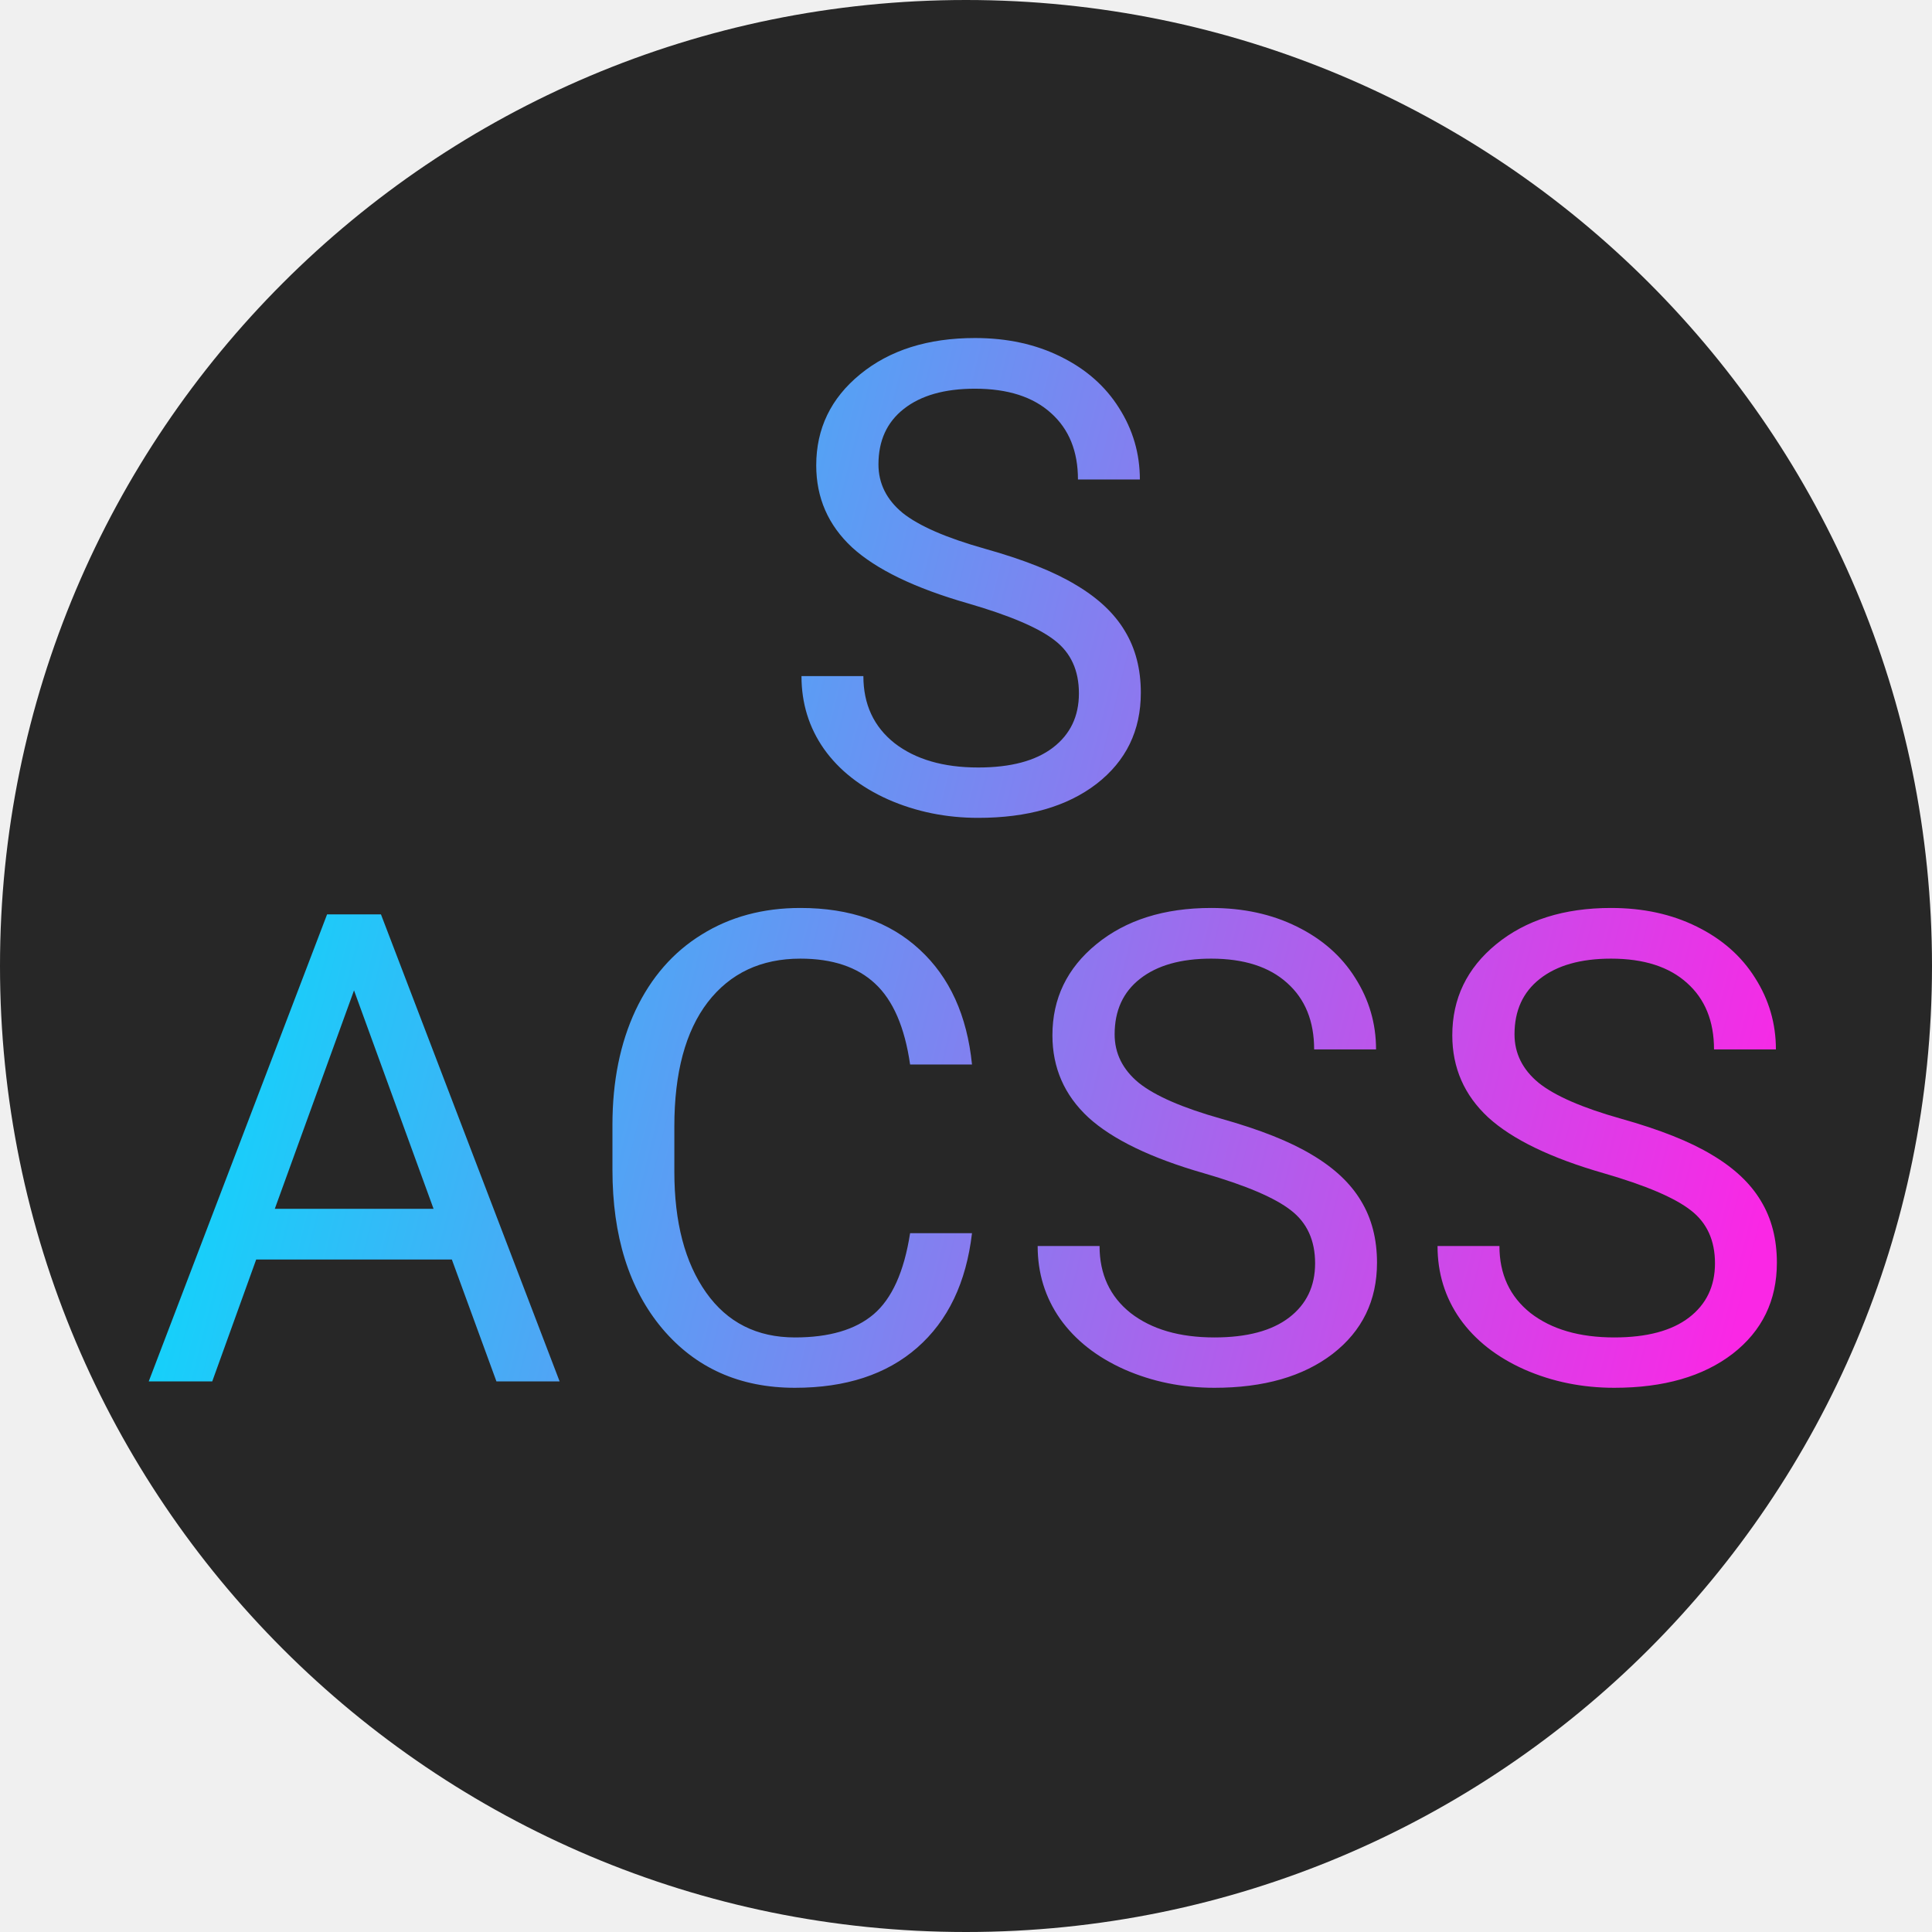
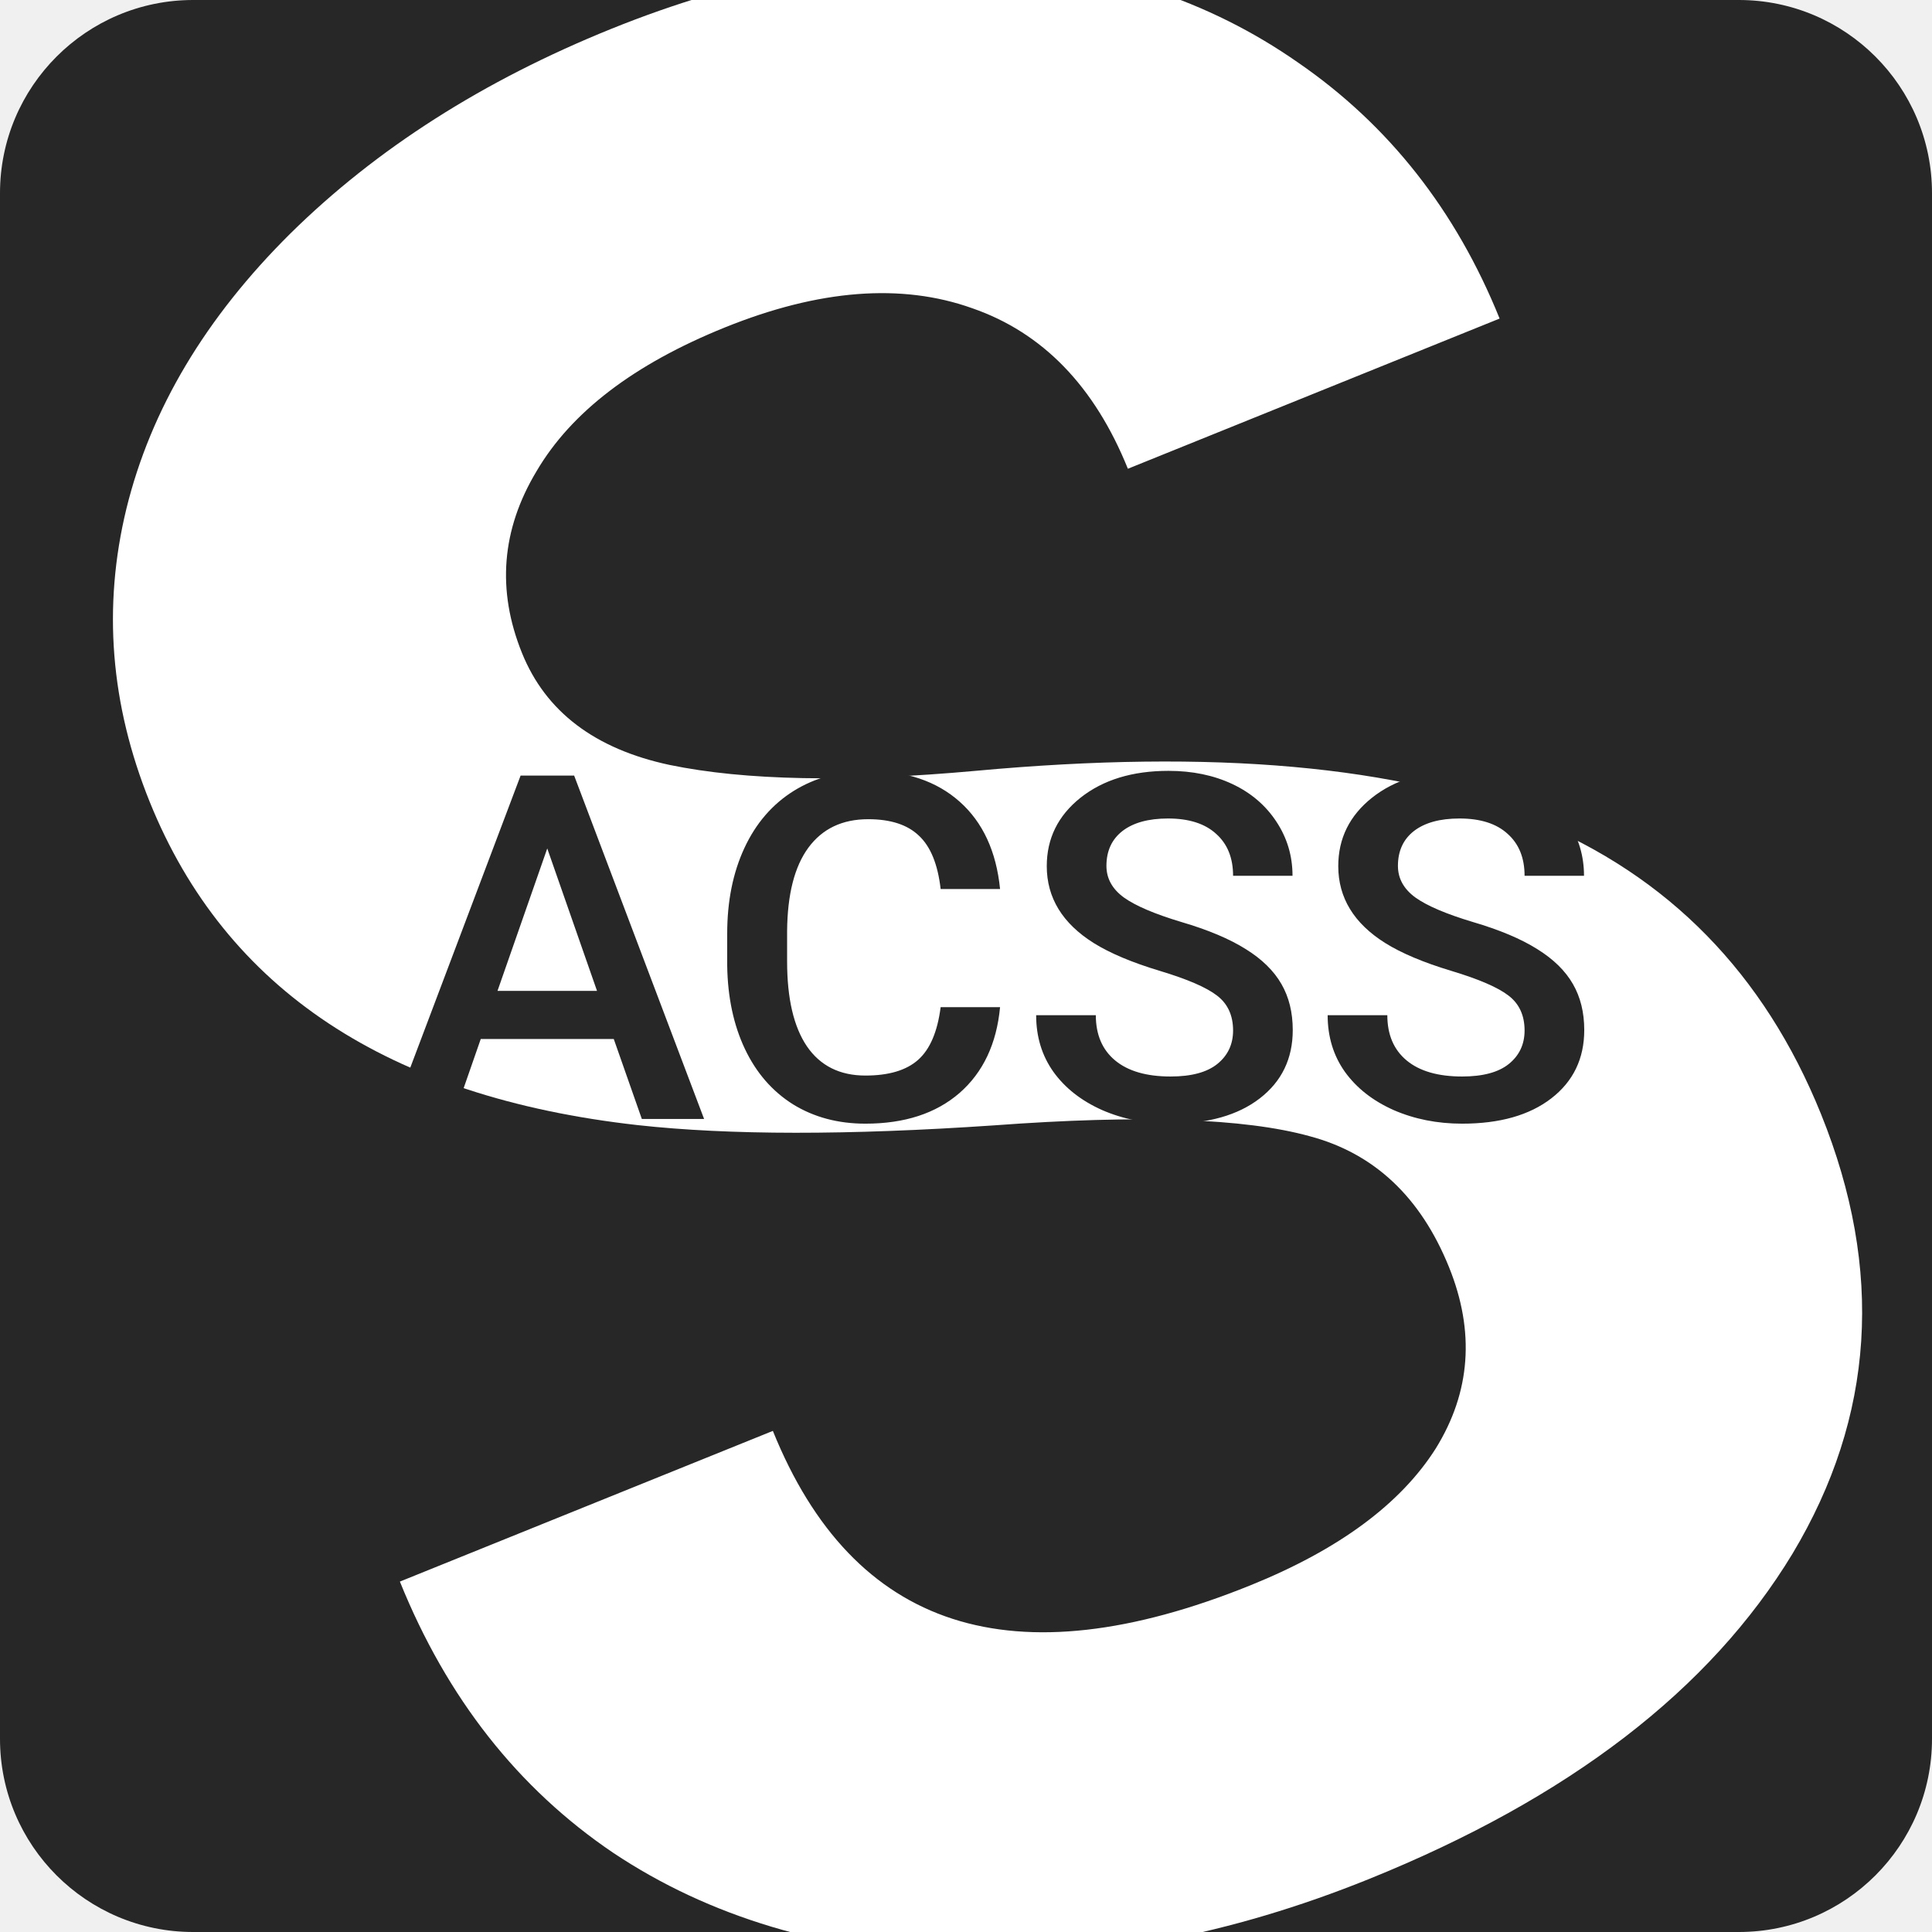
- <svg xmlns="http://www.w3.org/2000/svg" width="200" height="200" viewBox="0 0 200 200" fill="none">
-   <rect width="200" height="200" rx="100" fill="#272727" />
-   <path d="M100.168 62.451C94.701 60.88 90.716 58.954 88.215 56.674C85.736 54.372 84.496 51.538 84.496 48.174C84.496 44.367 86.012 41.223 89.045 38.744C92.1 36.243 96.062 34.992 100.932 34.992C104.252 34.992 107.207 35.634 109.797 36.918C112.409 38.202 114.423 39.973 115.84 42.23C117.279 44.488 117.998 46.956 117.998 49.635H111.59C111.59 46.713 110.66 44.422 108.801 42.762C106.941 41.079 104.318 40.238 100.932 40.238C97.788 40.238 95.331 40.935 93.561 42.33C91.812 43.703 90.938 45.617 90.938 48.074C90.938 50.044 91.768 51.715 93.428 53.088C95.11 54.438 97.954 55.678 101.961 56.807C105.99 57.935 109.133 59.186 111.391 60.559C113.671 61.909 115.353 63.492 116.438 65.307C117.544 67.122 118.098 69.258 118.098 71.715C118.098 75.633 116.57 78.776 113.516 81.144C110.461 83.491 106.377 84.664 101.264 84.664C97.943 84.664 94.844 84.033 91.967 82.772C89.089 81.488 86.865 79.739 85.293 77.525C83.743 75.312 82.969 72.799 82.969 69.988H89.377C89.377 72.91 90.451 75.223 92.598 76.928C94.767 78.61 97.656 79.451 101.264 79.451C104.628 79.451 107.207 78.765 109 77.393C110.793 76.02 111.689 74.15 111.689 71.781C111.689 69.413 110.859 67.587 109.199 66.303C107.539 64.997 104.529 63.713 100.168 62.451ZM46.775 130.383H26.521L21.972 143H15.398L33.859 94.656H39.437L57.931 143H51.39L46.775 130.383ZM28.447 125.137H44.882L36.648 102.525L28.447 125.137ZM100.621 127.66C100.023 132.773 98.131 136.725 94.943 139.514C91.778 142.281 87.561 143.664 82.293 143.664C76.582 143.664 72 141.617 68.547 137.521C65.116 133.426 63.4 127.948 63.4 121.086V116.438C63.4 111.944 64.197 107.993 65.791 104.584C67.407 101.175 69.687 98.563 72.631 96.748C75.575 94.911 78.984 93.992 82.857 93.992C87.993 93.992 92.11 95.431 95.209 98.309C98.308 101.164 100.112 105.126 100.621 110.195H94.213C93.659 106.344 92.453 103.555 90.594 101.828C88.756 100.102 86.177 99.238 82.857 99.238C78.784 99.238 75.586 100.743 73.261 103.754C70.959 106.764 69.808 111.048 69.808 116.604V121.285C69.808 126.531 70.904 130.704 73.096 133.803C75.287 136.902 78.353 138.451 82.293 138.451C85.834 138.451 88.546 137.654 90.427 136.061C92.331 134.445 93.593 131.645 94.213 127.66H100.621ZM124.617 121.451C119.15 119.88 115.166 117.954 112.664 115.674C110.185 113.372 108.946 110.538 108.946 107.174C108.946 103.367 110.462 100.223 113.494 97.744C116.549 95.243 120.511 93.992 125.381 93.992C128.701 93.992 131.656 94.634 134.246 95.918C136.858 97.202 138.873 98.973 140.289 101.23C141.728 103.488 142.448 105.956 142.448 108.635H136.039C136.039 105.713 135.11 103.422 133.25 101.762C131.391 100.079 128.768 99.238 125.381 99.238C122.238 99.238 119.781 99.936 118.01 101.33C116.261 102.702 115.387 104.617 115.387 107.074C115.387 109.044 116.217 110.715 117.877 112.088C119.559 113.438 122.404 114.678 126.41 115.807C130.439 116.936 133.582 118.186 135.84 119.559C138.12 120.909 139.802 122.492 140.887 124.307C141.994 126.122 142.547 128.258 142.547 130.715C142.547 134.633 141.02 137.776 137.965 140.145C134.91 142.491 130.826 143.664 125.713 143.664C122.393 143.664 119.294 143.033 116.416 141.771C113.539 140.488 111.314 138.739 109.742 136.525C108.193 134.312 107.418 131.799 107.418 128.988H113.826C113.826 131.91 114.9 134.223 117.047 135.928C119.216 137.61 122.105 138.451 125.713 138.451C129.078 138.451 131.656 137.765 133.449 136.393C135.242 135.02 136.139 133.15 136.139 130.781C136.139 128.413 135.309 126.587 133.649 125.303C131.989 123.997 128.978 122.713 124.617 121.451ZM166.012 121.451C160.545 119.88 156.561 117.954 154.059 115.674C151.58 113.372 150.341 110.538 150.341 107.174C150.341 103.367 151.857 100.223 154.889 97.744C157.944 95.243 161.906 93.992 166.776 93.992C170.096 93.992 173.051 94.634 175.641 95.918C178.253 97.202 180.268 98.973 181.684 101.23C183.123 103.488 183.842 105.956 183.842 108.635H177.434C177.434 105.713 176.505 103.422 174.645 101.762C172.786 100.079 170.163 99.238 166.776 99.238C163.633 99.238 161.176 99.936 159.405 101.33C157.656 102.702 156.782 104.617 156.782 107.074C156.782 109.044 157.612 110.715 159.272 112.088C160.954 113.438 163.799 114.678 167.805 115.807C171.834 116.936 174.977 118.186 177.235 119.559C179.515 120.909 181.197 122.492 182.282 124.307C183.389 126.122 183.942 128.258 183.942 130.715C183.942 134.633 182.415 137.776 179.36 140.145C176.305 142.491 172.221 143.664 167.108 143.664C163.788 143.664 160.689 143.033 157.811 141.771C154.934 140.488 152.709 138.739 151.137 136.525C149.588 134.312 148.813 131.799 148.813 128.988H155.221C155.221 131.91 156.295 134.223 158.442 135.928C160.611 137.61 163.5 138.451 167.108 138.451C170.473 138.451 173.051 137.765 174.844 136.393C176.637 135.02 177.534 133.15 177.534 130.781C177.534 128.413 176.704 126.587 175.044 125.303C173.384 123.997 170.373 122.713 166.012 121.451Z" fill="url(#paint0_linear)" />
-   <defs>
-     <linearGradient id="paint0_linear" x1="32.105" y1="22.213" x2="198.245" y2="63.71" gradientUnits="userSpaceOnUse">
-       <stop stop-color="#03DEFC" />
-       <stop offset="1" stop-color="#FA27E5" />
-     </linearGradient>
-   </defs>
+ <svg xmlns="http://www.w3.org/2000/svg" width="240" height="240" viewBox="0 0 240 240" fill="none">
+   <rect width="240" height="240" rx="24" fill="#272727" />
+   <path d="M180.006 157.421C176.481 148.699 170.708 143.272 162.685 141.142C154.621 138.909 141.548 138.461 123.467 139.798C105.344 141.033 90.597 141.022 79.228 139.767C48.223 136.298 28.014 122.917 18.603 99.622C13.71 87.513 12.744 75.37 15.702 63.193C18.722 50.872 25.516 39.472 36.084 28.995C46.756 18.477 60.044 10.004 75.95 3.578C91.959 -2.89 107.404 -5.729 122.287 -4.937C137.128 -4.249 150.121 -0.009 161.267 7.783C172.516 15.533 180.856 26.13 186.287 39.573L140.109 58.23C135.963 47.968 129.517 41.321 120.772 38.289C111.985 35.155 101.742 35.951 90.044 40.677C78.756 45.238 70.957 51.194 66.645 58.546C62.293 65.796 61.692 73.32 64.843 81.119C67.787 88.405 73.897 93.039 83.173 95.021C92.551 96.961 105.243 97.205 121.248 95.752C150.711 93.04 173.809 95.108 190.542 101.955C207.274 108.803 219.165 120.949 226.213 138.394C234.049 157.789 232.869 175.992 222.672 193.004C212.434 209.913 194.898 223.384 170.065 233.417C152.825 240.383 135.86 243.596 119.169 243.058C102.438 242.417 88.108 238.12 76.181 230.167C64.356 222.172 55.52 210.939 49.675 196.47L96.007 177.751C105.999 202.482 125.772 208.877 155.326 196.936C166.306 192.5 173.983 186.832 178.357 179.932C182.69 172.929 183.239 165.425 180.006 157.421Z" fill="white" />
+   <path d="M76.244 129.068H59.721L56.264 139H48.559L64.672 96.344H71.322L87.465 139H79.731L76.244 129.068ZM61.801 123.092H74.164L67.982 105.396L61.801 123.092ZM124.232 125.113C123.803 129.664 122.123 133.219 119.193 135.777C116.264 138.316 112.367 139.586 107.504 139.586C104.105 139.586 101.107 138.785 98.51 137.184C95.932 135.562 93.939 133.268 92.533 130.299C91.127 127.33 90.394 123.883 90.336 119.957V115.973C90.336 111.949 91.049 108.404 92.475 105.338C93.9 102.271 95.941 99.908 98.598 98.248C101.273 96.588 104.359 95.758 107.855 95.758C112.562 95.758 116.352 97.037 119.223 99.596C122.094 102.154 123.764 105.768 124.232 110.436H116.85C116.498 107.369 115.6 105.162 114.154 103.814C112.729 102.447 110.629 101.764 107.855 101.764C104.633 101.764 102.152 102.945 100.414 105.309C98.695 107.652 97.816 111.1 97.777 115.65V119.43C97.777 124.039 98.598 127.555 100.238 129.977C101.898 132.398 104.32 133.609 107.504 133.609C110.414 133.609 112.602 132.955 114.066 131.646C115.531 130.338 116.459 128.16 116.85 125.113H124.232ZM153.178 128.014C153.178 126.139 152.514 124.693 151.186 123.678C149.877 122.662 147.504 121.637 144.066 120.602C140.629 119.566 137.895 118.414 135.863 117.145C131.977 114.703 130.033 111.52 130.033 107.594C130.033 104.156 131.43 101.324 134.223 99.098C137.035 96.871 140.678 95.758 145.15 95.758C148.119 95.758 150.766 96.305 153.09 97.398C155.414 98.492 157.24 100.055 158.568 102.086C159.896 104.098 160.561 106.334 160.561 108.795H153.178C153.178 106.568 152.475 104.83 151.068 103.58C149.682 102.311 147.689 101.676 145.092 101.676C142.67 101.676 140.785 102.193 139.438 103.229C138.109 104.264 137.445 105.709 137.445 107.564C137.445 109.127 138.168 110.436 139.613 111.49C141.059 112.525 143.441 113.541 146.762 114.537C150.082 115.514 152.748 116.637 154.76 117.906C156.771 119.156 158.246 120.602 159.184 122.242C160.121 123.863 160.59 125.768 160.59 127.955C160.59 131.51 159.223 134.342 156.488 136.451C153.773 138.541 150.082 139.586 145.414 139.586C142.328 139.586 139.486 139.02 136.889 137.887C134.311 136.734 132.299 135.152 130.854 133.141C129.428 131.129 128.715 128.785 128.715 126.109H136.127C136.127 128.531 136.928 130.406 138.529 131.734C140.131 133.062 142.426 133.727 145.414 133.727C147.992 133.727 149.926 133.209 151.215 132.174C152.523 131.119 153.178 129.732 153.178 128.014ZM189.389 128.014C189.389 126.139 188.725 124.693 187.396 123.678C186.088 122.662 183.715 121.637 180.277 120.602C176.84 119.566 174.105 118.414 172.074 117.145C168.188 114.703 166.244 111.52 166.244 107.594C166.244 104.156 167.641 101.324 170.434 99.098C173.246 96.871 176.889 95.758 181.361 95.758C184.33 95.758 186.977 96.305 189.301 97.398C191.625 98.492 193.451 100.055 194.779 102.086C196.107 104.098 196.771 106.334 196.771 108.795H189.389C189.389 106.568 188.686 104.83 187.279 103.58C185.893 102.311 183.9 101.676 181.303 101.676C178.881 101.676 176.996 102.193 175.648 103.229C174.32 104.264 173.656 105.709 173.656 107.564C173.656 109.127 174.379 110.436 175.824 111.49C177.27 112.525 179.652 113.541 182.973 114.537C186.293 115.514 188.959 116.637 190.971 117.906C192.982 119.156 194.457 120.602 195.395 122.242C196.332 123.863 196.801 125.768 196.801 127.955C196.801 131.51 195.434 134.342 192.699 136.451C189.984 138.541 186.293 139.586 181.625 139.586C178.539 139.586 175.697 139.02 173.1 137.887C170.521 136.734 168.51 135.152 167.064 133.141C165.639 131.129 164.926 128.785 164.926 126.109H172.338C172.338 128.531 173.139 130.406 174.74 131.734C176.342 133.062 178.637 133.727 181.625 133.727C184.203 133.727 186.137 133.209 187.426 132.174C188.734 131.119 189.389 129.732 189.389 128.014Z" fill="#272727" />
</svg>
